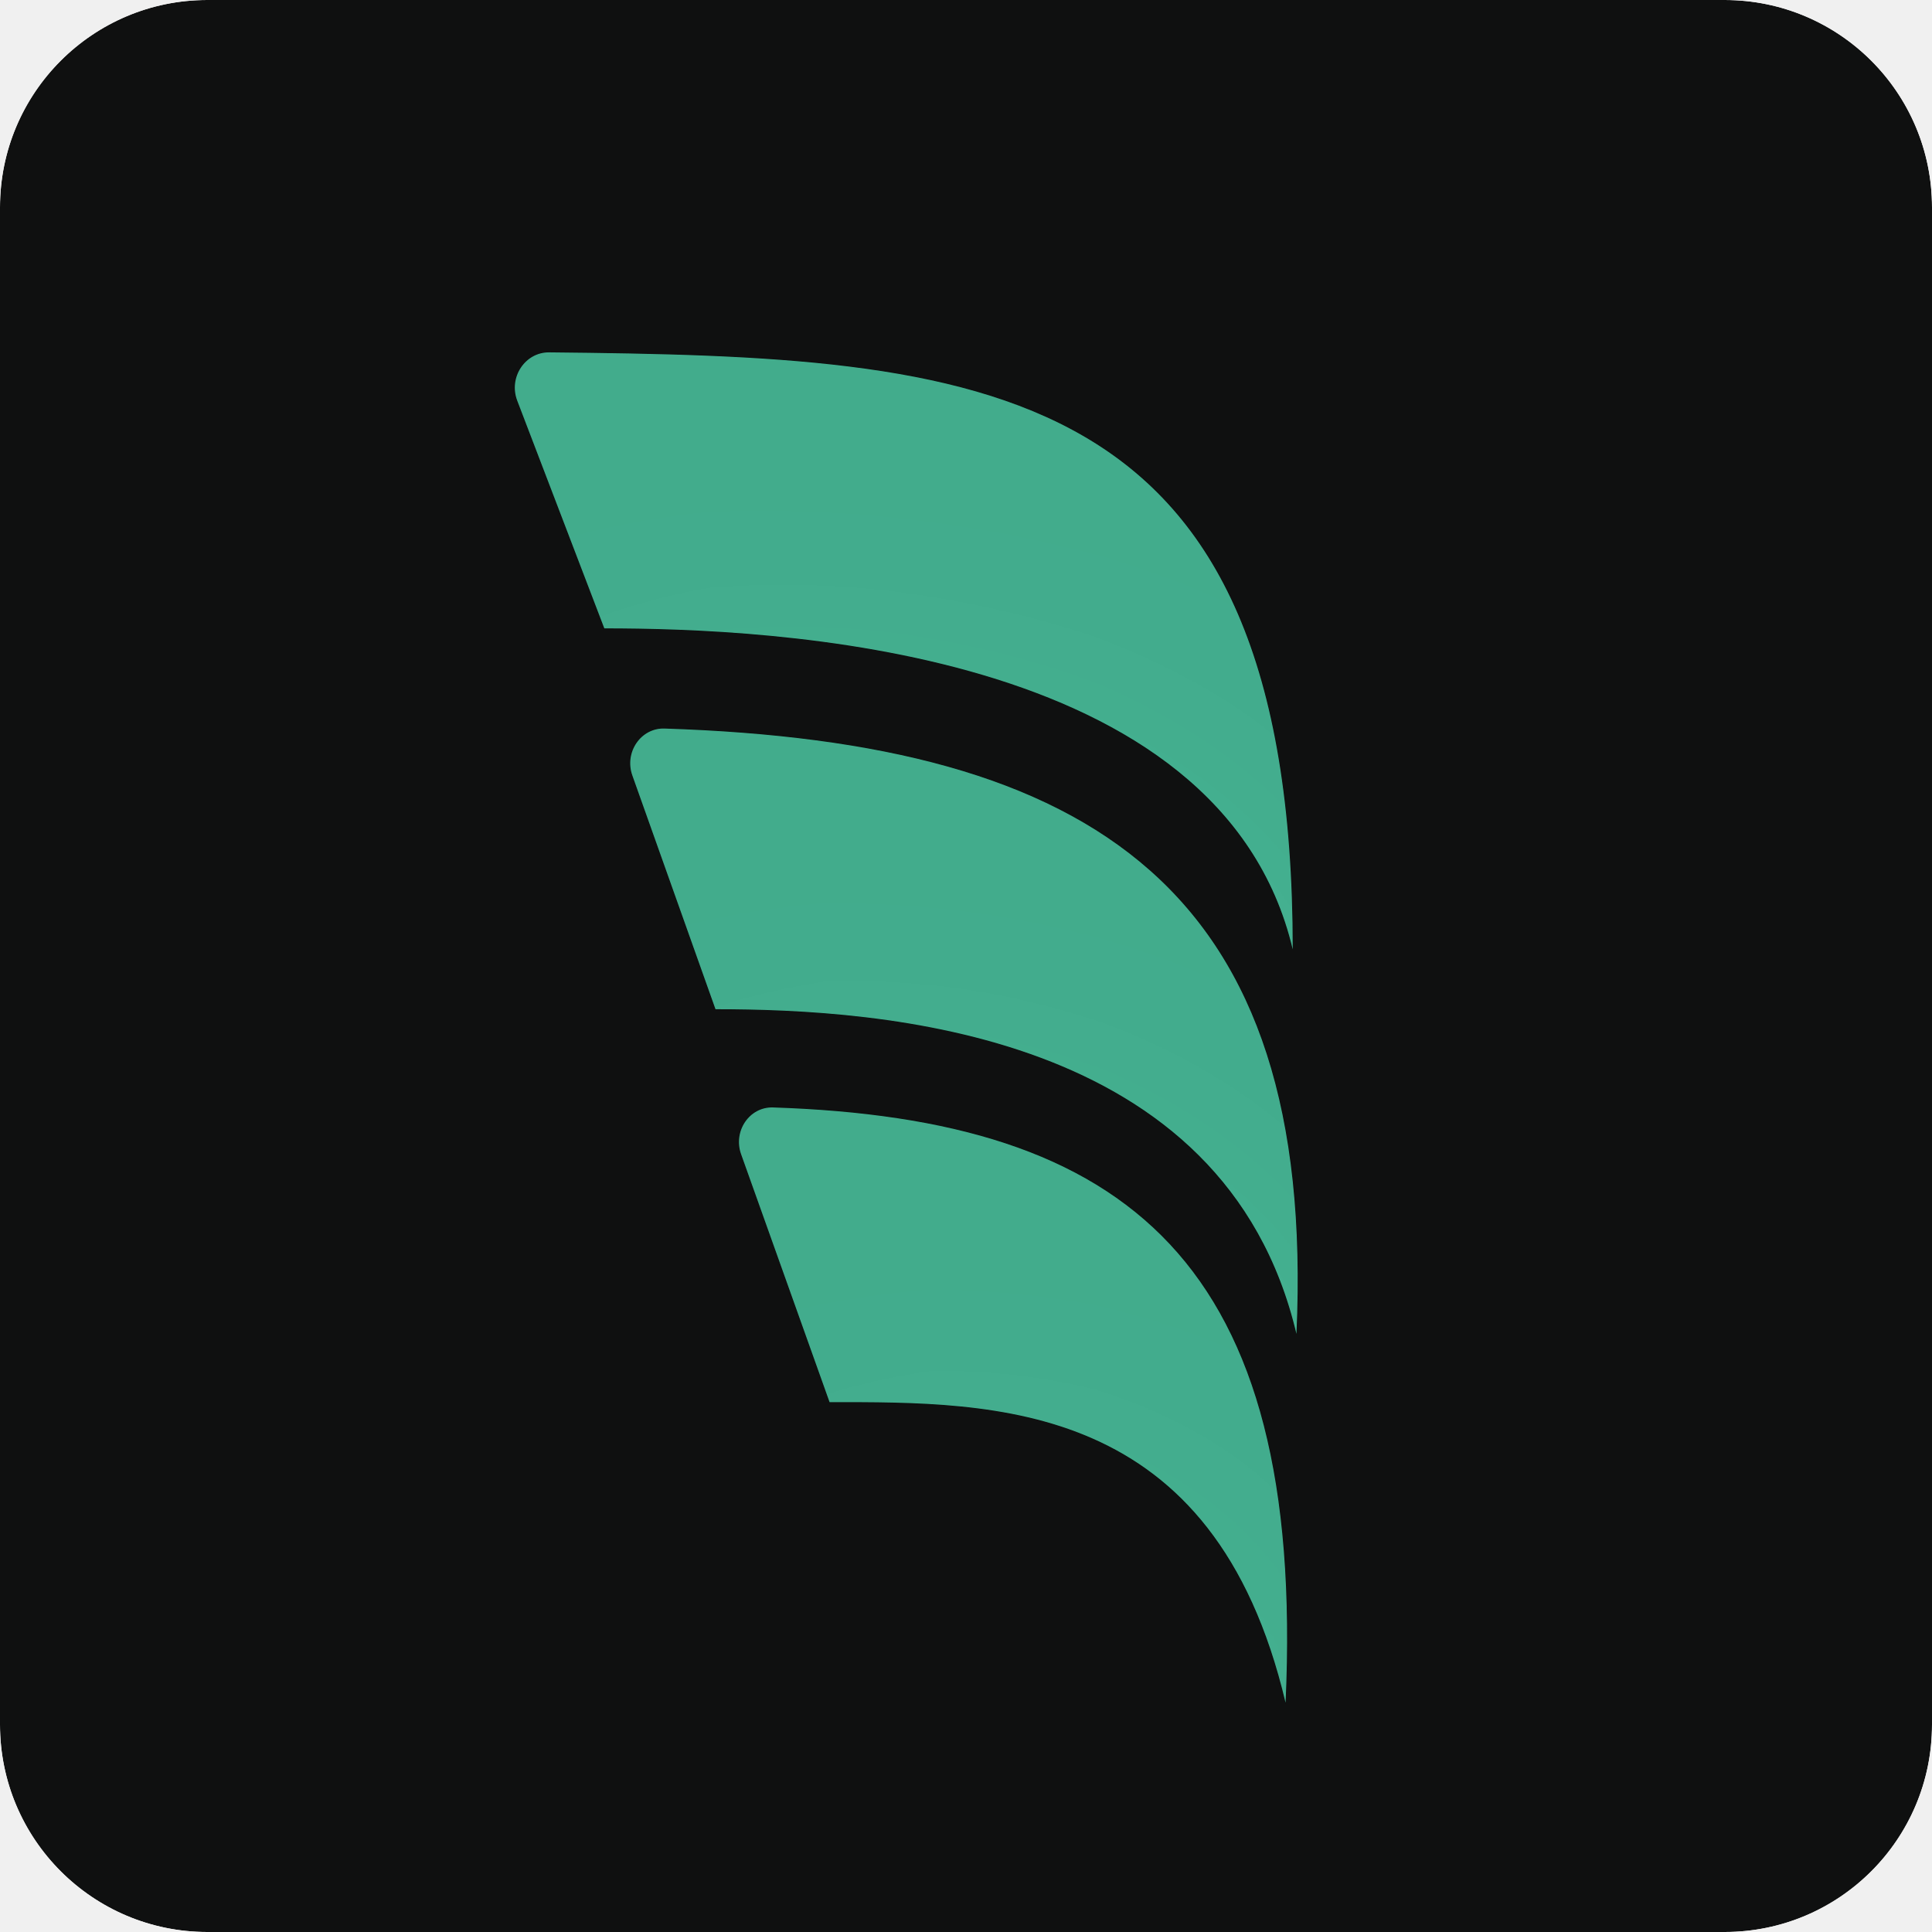
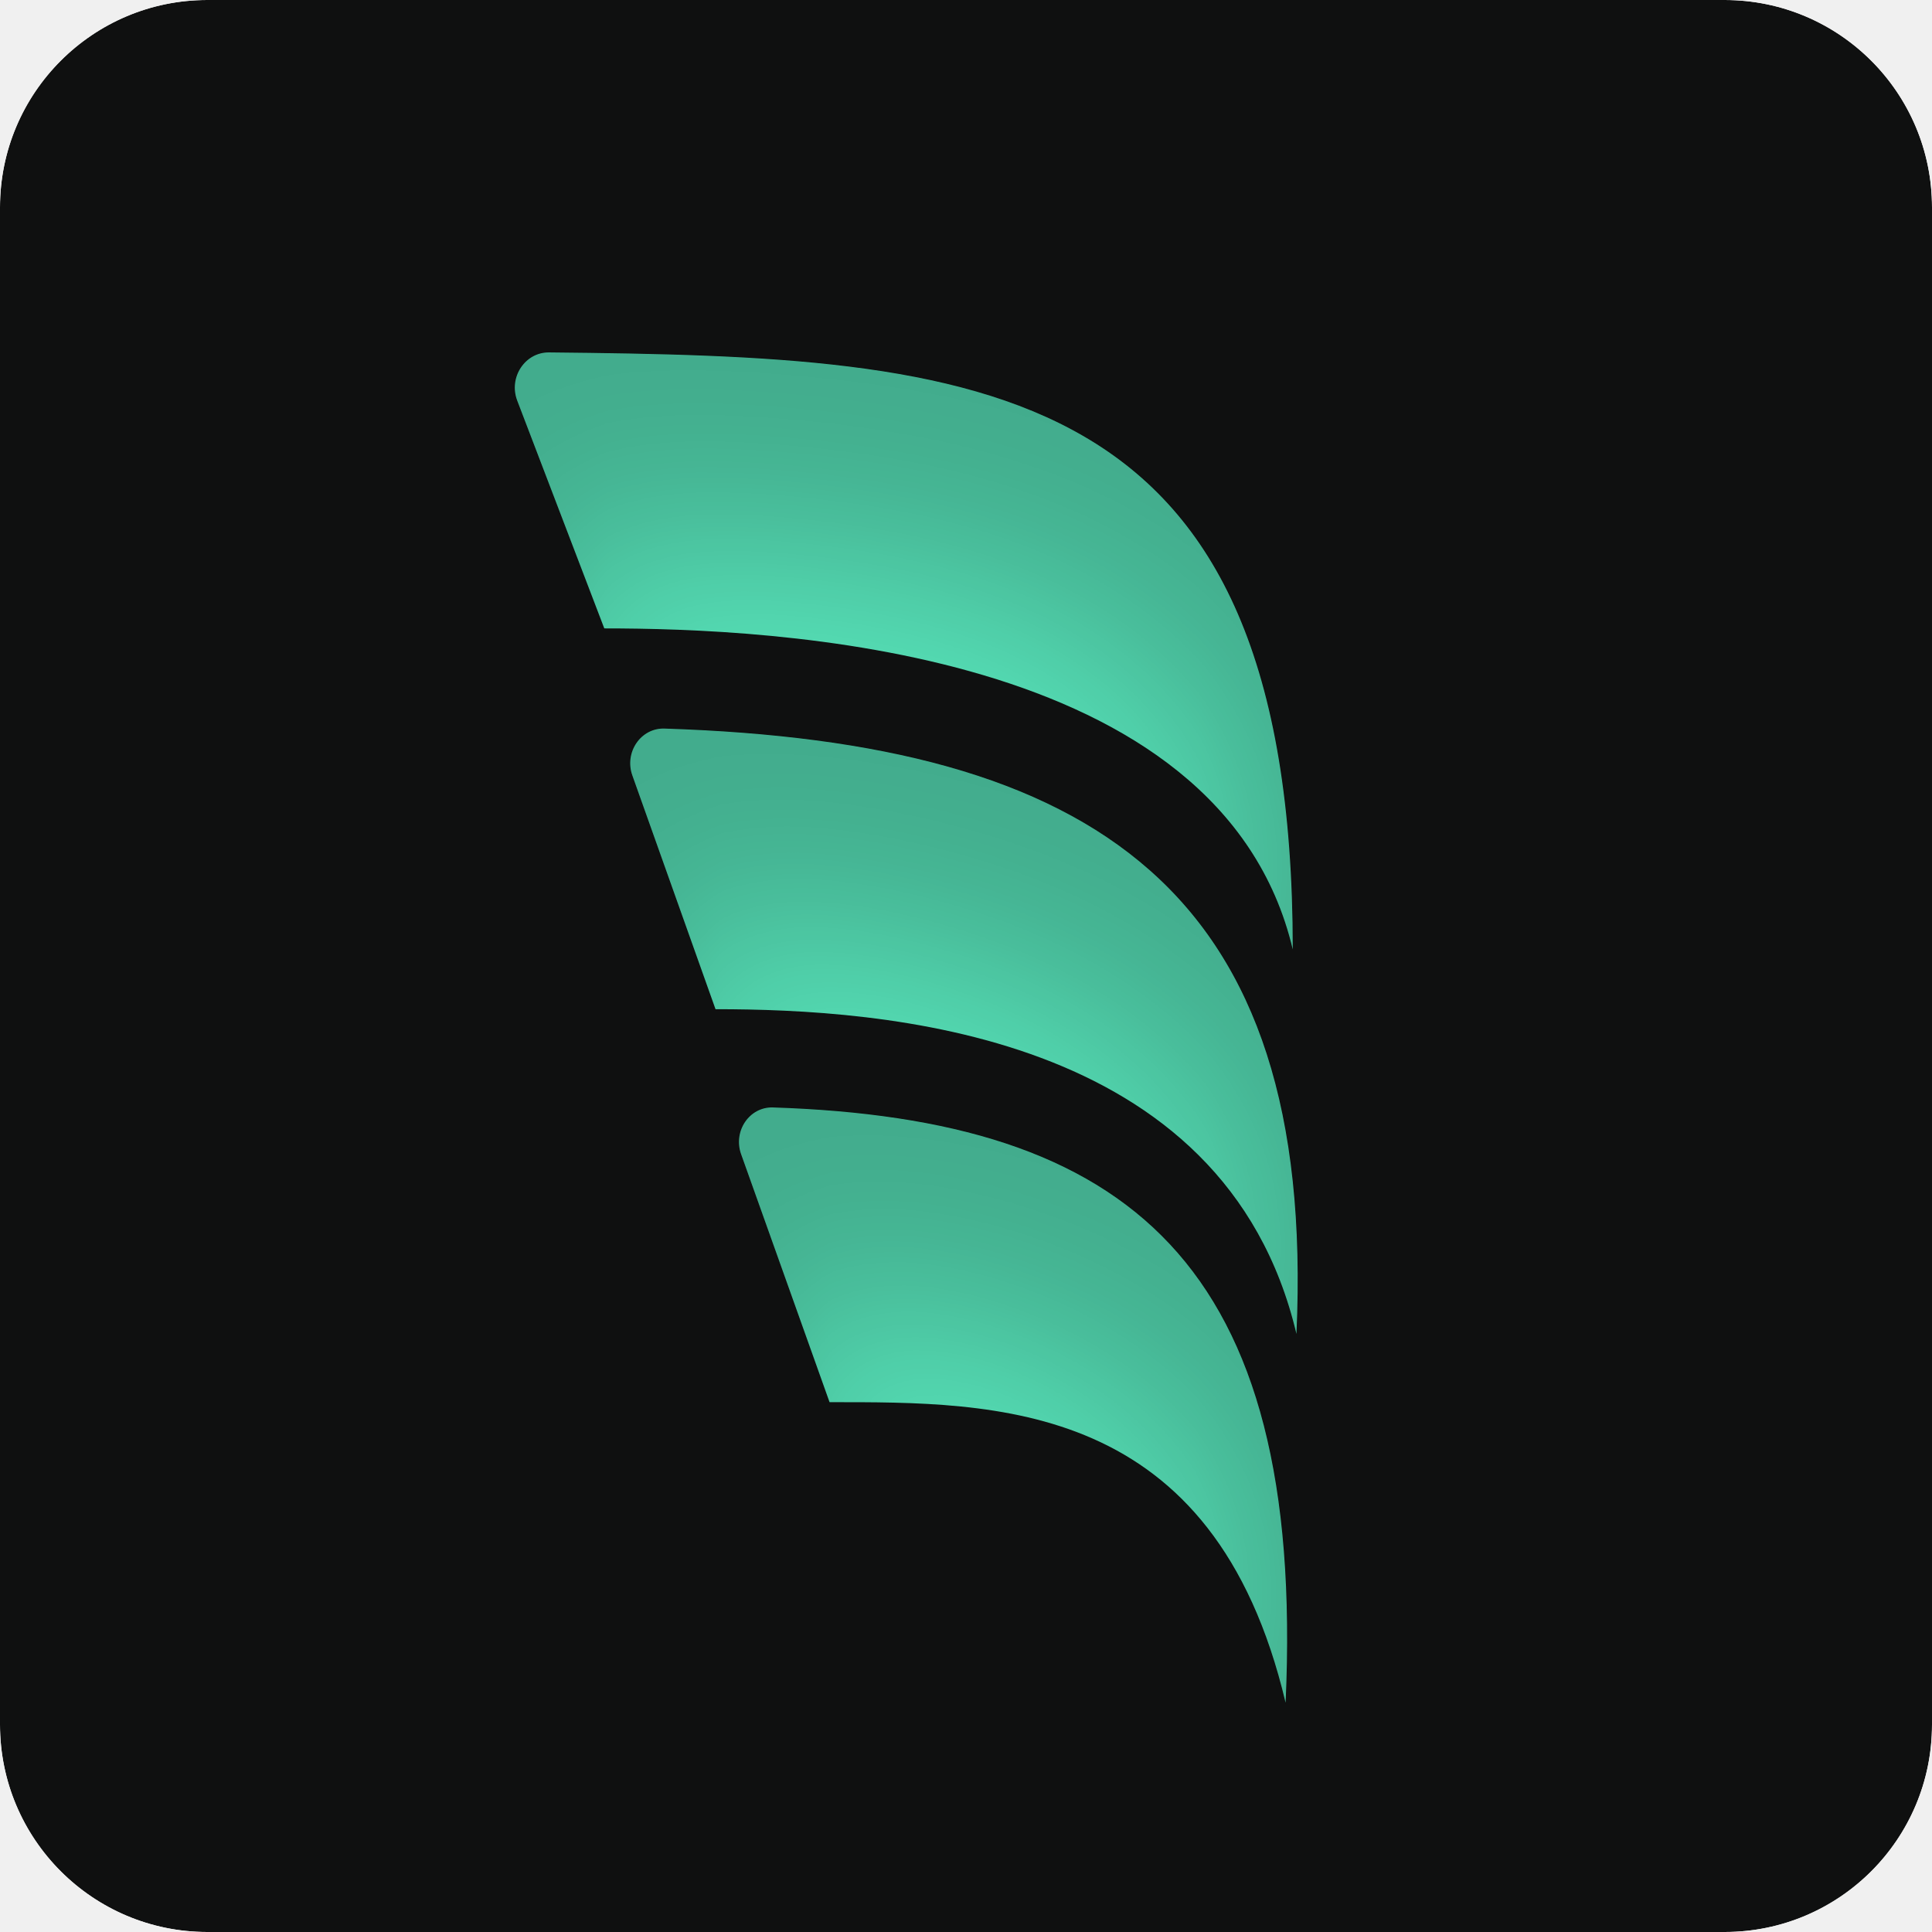
- <svg xmlns="http://www.w3.org/2000/svg" width="24" height="24" viewBox="0 0 24 24" fill="none">
+ <svg xmlns="http://www.w3.org/2000/svg" width="72" height="72" viewBox="0 0 72 72" fill="none">
  <g clip-path="url(#clip0_32_14)">
-     <mask id="mask0_32_14" style="mask-type:luminance" maskUnits="userSpaceOnUse" x="0" y="0" width="24" height="24">
-       <path d="M2.576 0H21.424C22.847 0 24 1.153 24 2.576V21.424C24 22.847 22.847 24 21.424 24H2.576C1.153 24 0 22.847 0 21.424V2.576C0 1.153 1.153 0 2.576 0Z" fill="white" />
+     <mask id="mask0_32_14" style="mask-type:luminance" maskUnits="userSpaceOnUse" x="0" y="0" width="72" height="72">
+       <path d="M7.728 0H64.272C68.54 0 72 3.46 72 7.728V64.272C72 68.54 68.54 72 64.272 72H7.728C3.46 72 0 68.54 0 64.272V7.728C0 3.46 3.46 0 7.728 0Z" fill="white" />
    </mask>
    <g mask="url(#mask0_32_14)">
-       <path d="M2.576 0H21.424C22.847 0 24 1.153 24 2.576V21.424C24 22.847 22.847 24 21.424 24H2.576C1.153 24 0 22.847 0 21.424V2.576C0 1.153 1.153 0 2.576 0Z" fill="url(#paint0_linear_32_14)" />
+       <path d="M7.728 0H64.272C68.54 0 72 3.46 72 7.728V64.272C72 68.54 68.54 72 64.272 72H7.728C3.46 72 0 68.54 0 64.272V7.728C0 3.46 3.46 0 7.728 0Z" fill="url(#paint0_linear_32_14)" />
      <g filter="url(#filter0_i_32_14)">
-         <path d="M8.888 12.537L7.855 9.633C7.753 9.346 7.96 9.041 8.254 9.05C13.604 9.223 16.355 11.057 16.105 16.571C15.214 12.803 10.939 12.537 8.888 12.537Z" fill="#58E5BB" />
+         <path d="M26.665 37.61L23.565 28.899C23.258 28.037 23.88 27.122 24.763 27.151C40.812 27.67 49.066 33.17 48.315 49.714C45.641 38.408 32.816 37.61 26.665 37.61Z" fill="#58E5BB" />
      </g>
      <g filter="url(#filter1_i_32_14)">
-         <path d="M7.507 7.806L6.425 4.977C6.315 4.688 6.522 4.375 6.821 4.377C12.241 4.432 16.059 4.644 16.059 11.795C15.168 8.027 9.557 7.806 7.507 7.806Z" fill="#58E5BB" />
+         <path d="M22.52 23.419L19.275 14.931C18.944 14.064 19.565 13.123 20.462 13.133C36.723 13.295 48.178 13.933 48.178 35.386C45.504 24.081 28.672 23.419 22.52 23.419Z" fill="#58E5BB" />
      </g>
      <g filter="url(#filter2_i_32_14)">
-         <path d="M10.305 17.418L9.206 14.338C9.104 14.052 9.309 13.748 9.602 13.757C14.008 13.9 16.219 15.678 15.97 21.153C15.079 17.384 12.37 17.418 10.305 17.418Z" fill="#58E5BB" />
+         <path d="M30.915 52.255L27.618 43.013C27.312 42.155 27.927 41.242 28.806 41.271C42.025 41.699 48.657 47.033 47.911 63.459C45.237 52.154 37.111 52.255 30.915 52.255Z" fill="#58E5BB" />
      </g>
    </g>
  </g>
  <defs>
-     <filter id="filter0_i_32_14" x="7.829" y="9.05" width="8.292" height="14.849" filterUnits="userSpaceOnUse" color-interpolation-filters="sRGB">
+     <filter id="filter0_i_32_14" x="23.486" y="27.15" width="24.877" height="29.892" filterUnits="userSpaceOnUse" color-interpolation-filters="sRGB">
      <feFlood flood-opacity="0" result="BackgroundImageFix" />
      <feBlend mode="normal" in="SourceGraphic" in2="BackgroundImageFix" result="shape" />
      <feColorMatrix in="SourceAlpha" type="matrix" values="0 0 0 0 0 0 0 0 0 0 0 0 0 0 0 0 0 0 127 0" result="hardAlpha" />
      <feOffset dy="7.327" />
      <feGaussianBlur stdDeviation="3.664" />
      <feComposite in2="hardAlpha" operator="arithmetic" k2="-1" k3="1" />
      <feColorMatrix type="matrix" values="0 0 0 0 0 0 0 0 0 0 0 0 0 0 0 0 0 0 0.25 0" />
      <feBlend mode="normal" in2="shape" result="effect1_innerShadow_32_14" />
    </filter>
-     <filter id="filter1_i_32_14" x="6.395" y="4.377" width="9.664" height="14.745" filterUnits="userSpaceOnUse" color-interpolation-filters="sRGB">
+     <filter id="filter1_i_32_14" x="19.185" y="13.132" width="28.993" height="29.581" filterUnits="userSpaceOnUse" color-interpolation-filters="sRGB">
      <feFlood flood-opacity="0" result="BackgroundImageFix" />
      <feBlend mode="normal" in="SourceGraphic" in2="BackgroundImageFix" result="shape" />
      <feColorMatrix in="SourceAlpha" type="matrix" values="0 0 0 0 0 0 0 0 0 0 0 0 0 0 0 0 0 0 127 0" result="hardAlpha" />
      <feOffset dy="7.327" />
      <feGaussianBlur stdDeviation="3.664" />
      <feComposite in2="hardAlpha" operator="arithmetic" k2="-1" k3="1" />
      <feColorMatrix type="matrix" values="0 0 0 0 0 0 0 0 0 0 0 0 0 0 0 0 0 0 0.25 0" />
      <feBlend mode="normal" in2="shape" result="effect1_innerShadow_32_14" />
    </filter>
-     <filter id="filter2_i_32_14" x="9.18" y="13.757" width="6.81" height="14.724" filterUnits="userSpaceOnUse" color-interpolation-filters="sRGB">
+     <filter id="filter2_i_32_14" x="27.539" y="41.27" width="20.429" height="29.517" filterUnits="userSpaceOnUse" color-interpolation-filters="sRGB">
      <feFlood flood-opacity="0" result="BackgroundImageFix" />
      <feBlend mode="normal" in="SourceGraphic" in2="BackgroundImageFix" result="shape" />
      <feColorMatrix in="SourceAlpha" type="matrix" values="0 0 0 0 0 0 0 0 0 0 0 0 0 0 0 0 0 0 127 0" result="hardAlpha" />
      <feOffset dy="7.327" />
      <feGaussianBlur stdDeviation="3.664" />
      <feComposite in2="hardAlpha" operator="arithmetic" k2="-1" k3="1" />
      <feColorMatrix type="matrix" values="0 0 0 0 0 0 0 0 0 0 0 0 0 0 0 0 0 0 0.25 0" />
      <feBlend mode="normal" in2="shape" result="effect1_innerShadow_32_14" />
    </filter>
-     <linearGradient id="paint0_linear_32_14" x1="-7.60884e-07" y1="1.181" x2="12" y2="24" gradientUnits="userSpaceOnUse">
+     <linearGradient id="paint0_linear_32_14" x1="-2.28265e-06" y1="3.542" x2="36" y2="72" gradientUnits="userSpaceOnUse">
      <stop offset="0.462" stop-color="#0F1010" />
      <stop offset="1" stop-color="#0F1010" />
    </linearGradient>
    <clipPath id="clip0_32_14">
-       <rect width="24" height="24" fill="white" />
+       <rect width="72" height="72" fill="white" />
    </clipPath>
  </defs>
</svg>
